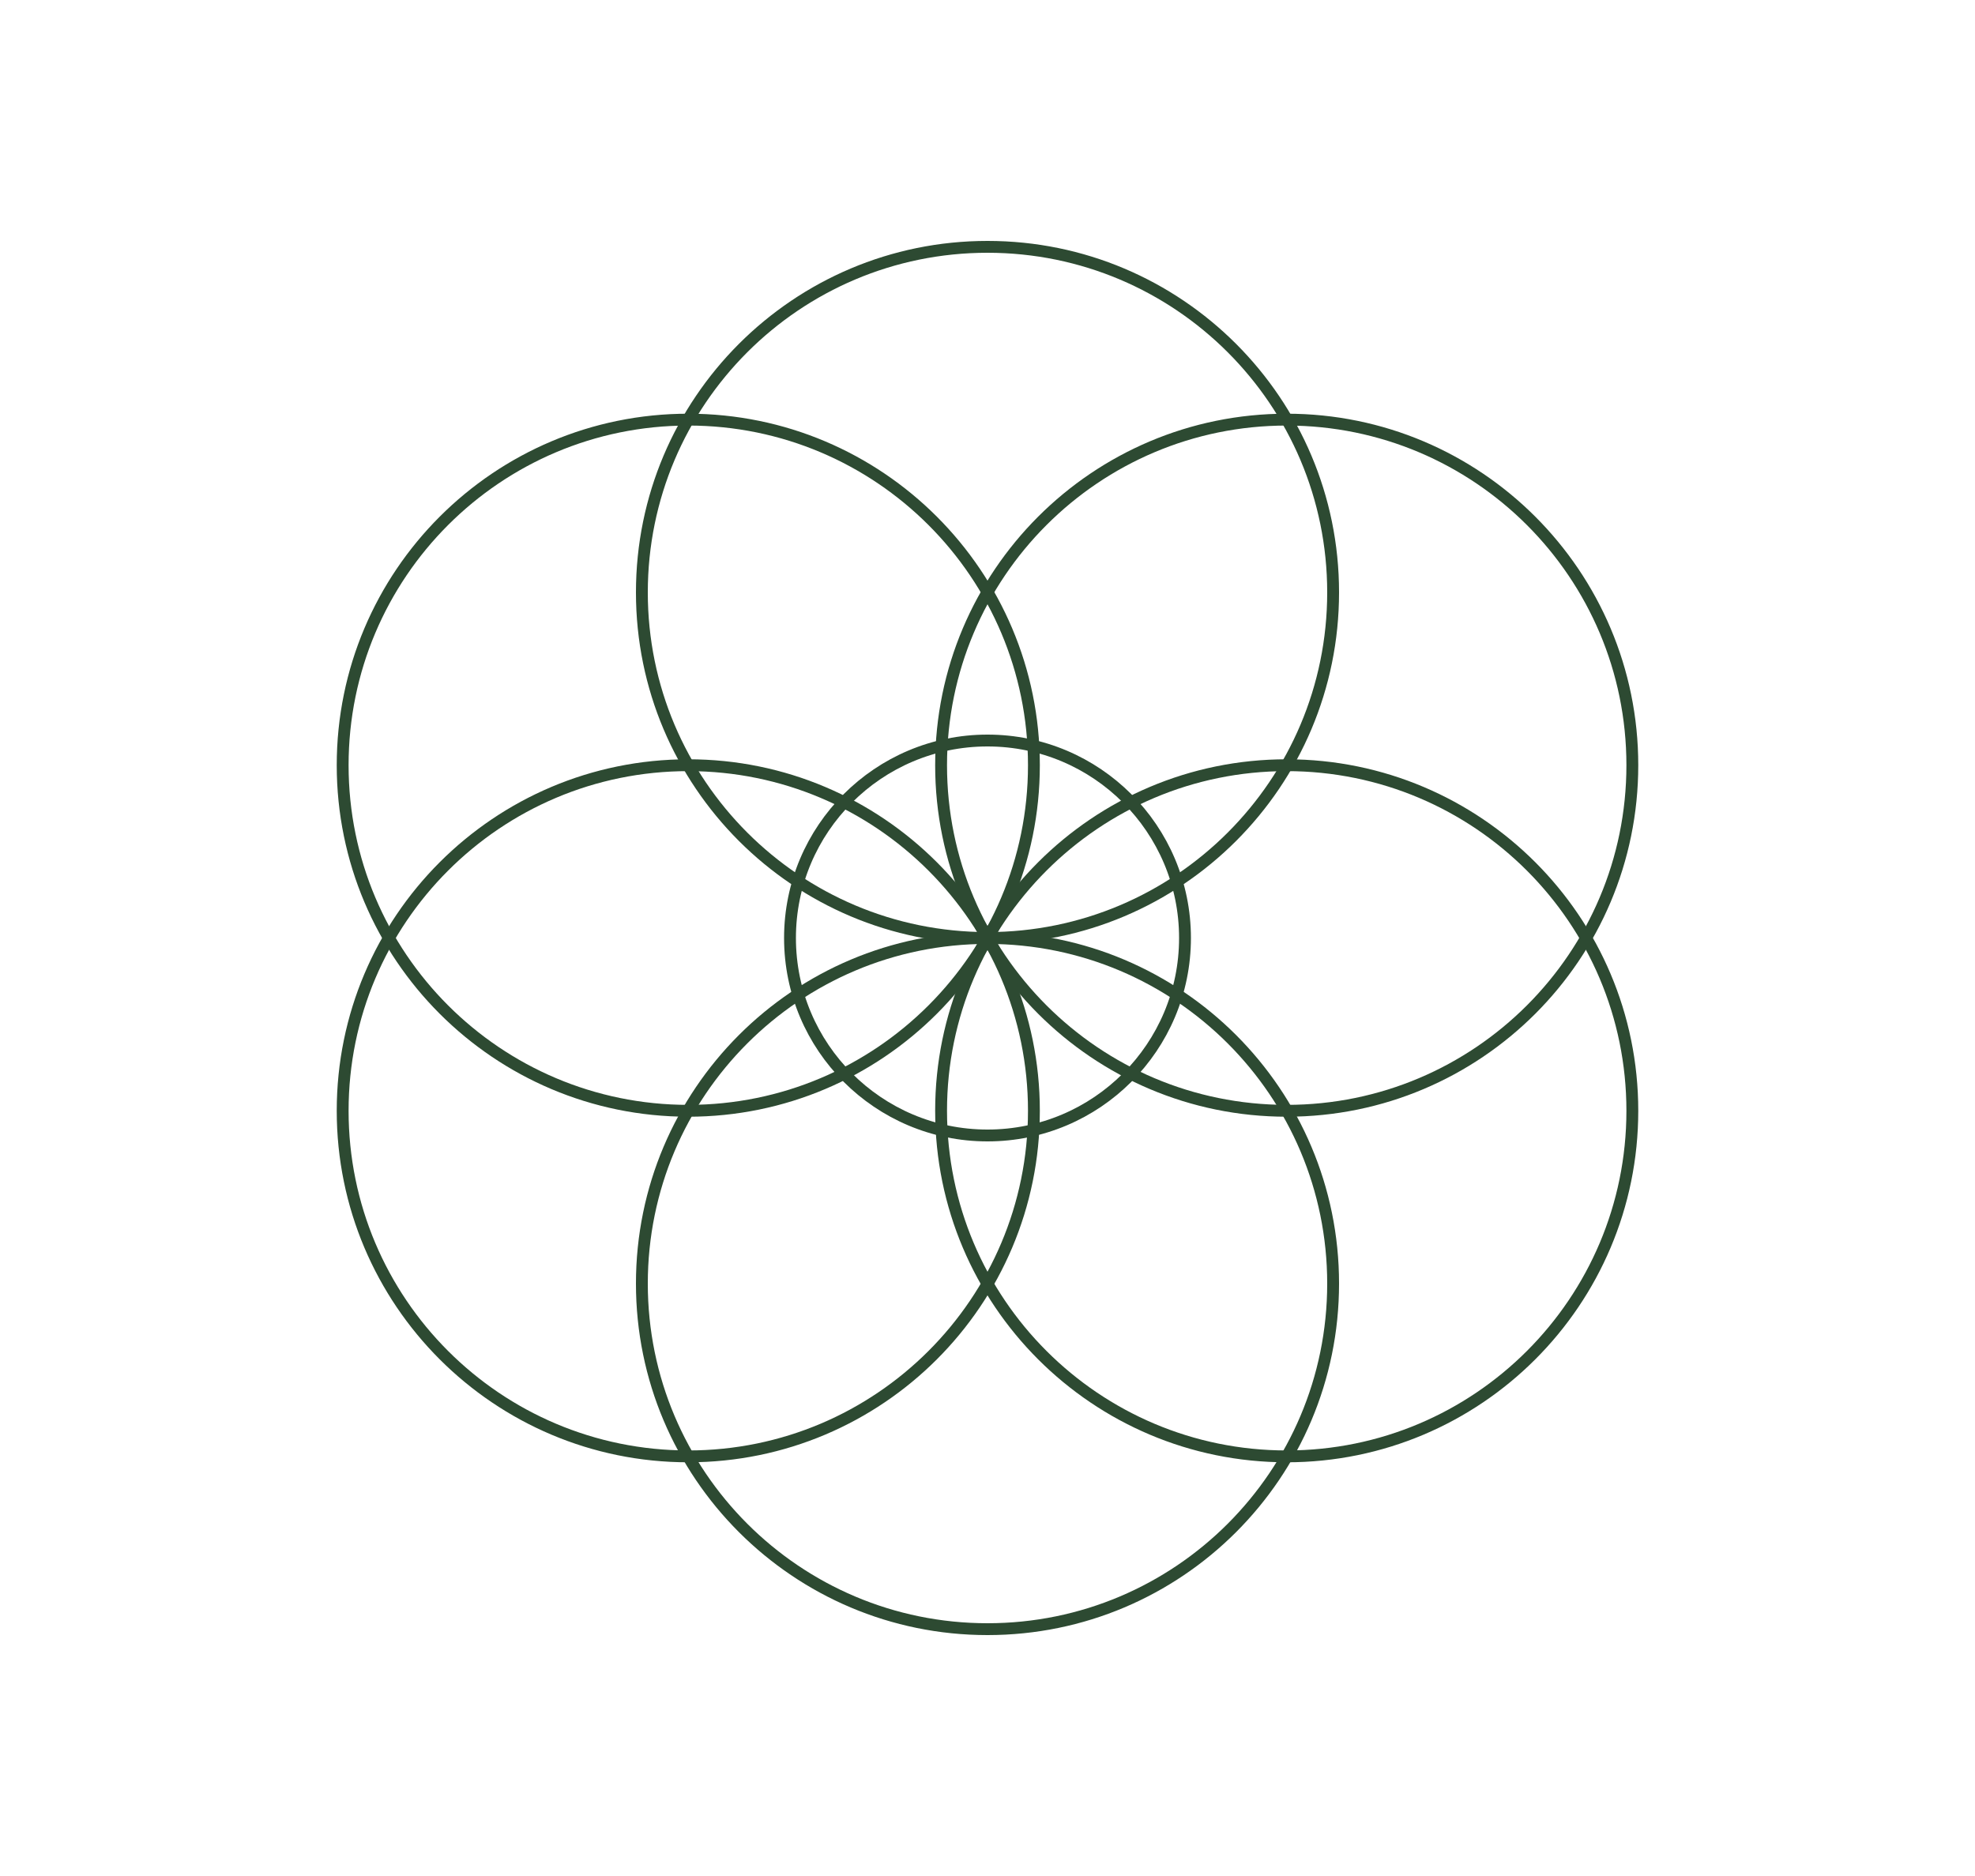
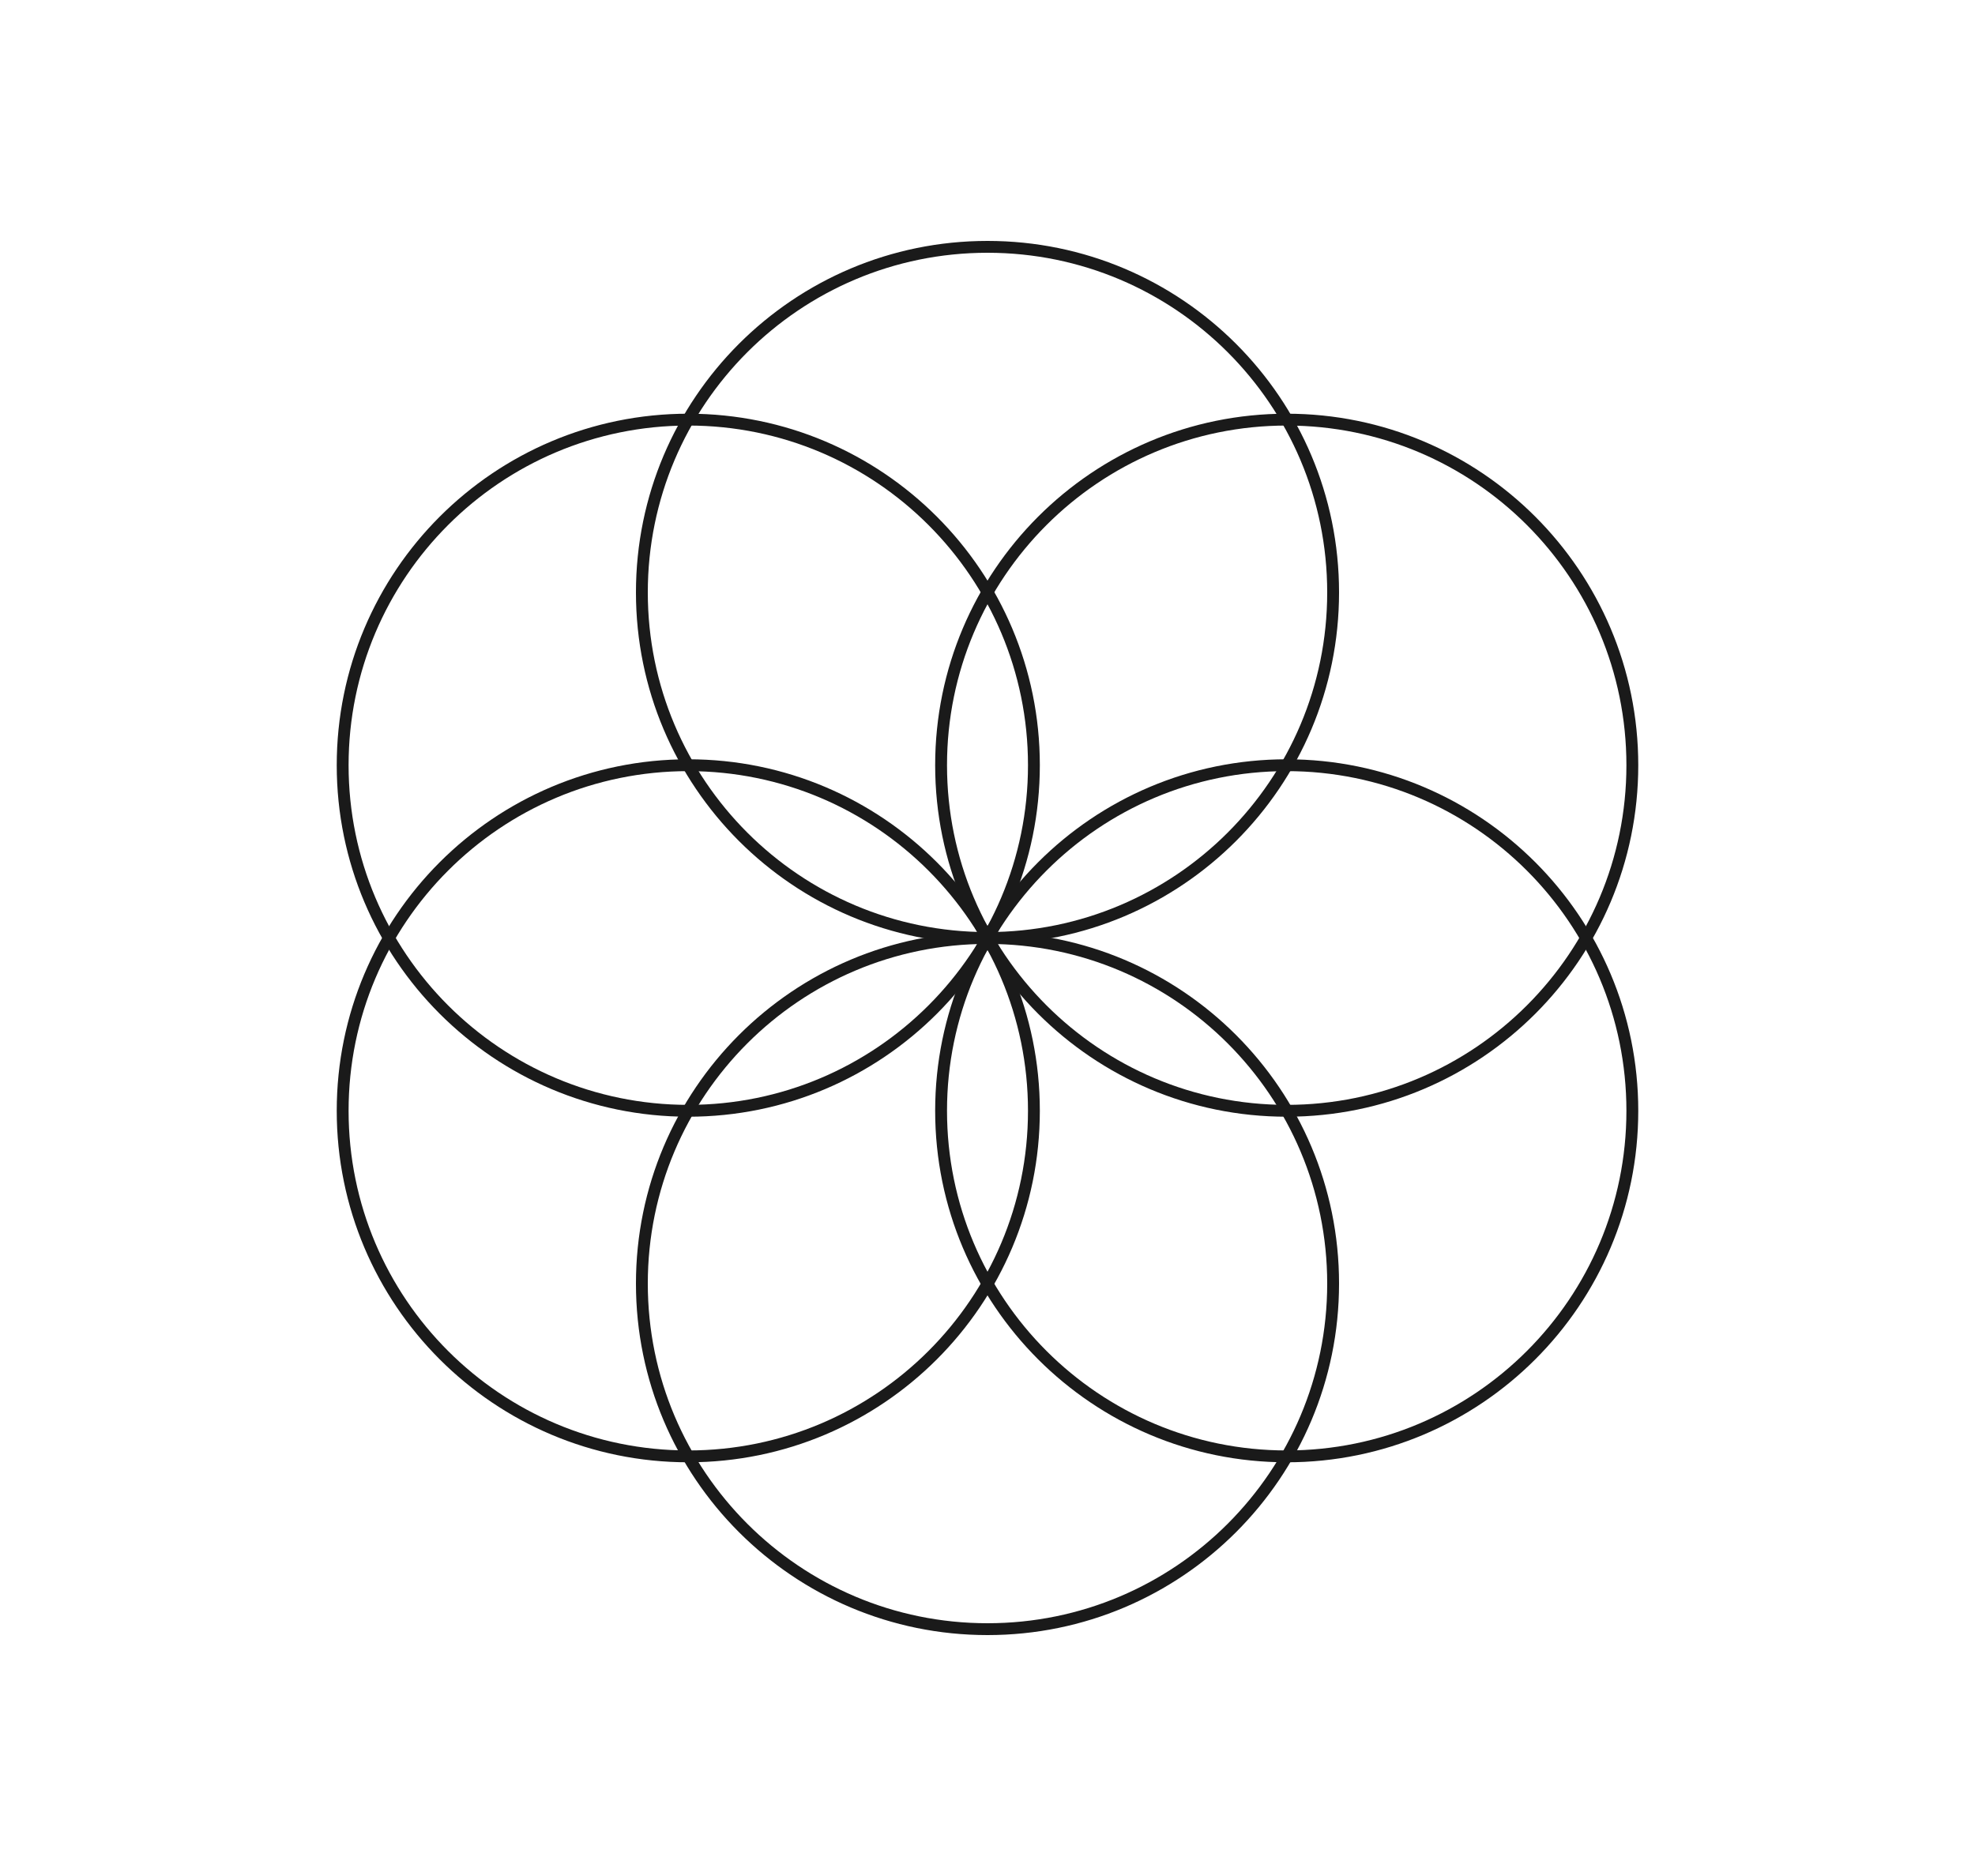
<svg xmlns="http://www.w3.org/2000/svg" viewBox="0 0 200 190" width="200" height="190">
-   <g fill="none" stroke="#2d4a32" stroke-width="1.2" transform="translate(100,95)">
+   <g fill="none" stroke="#1a1a1a" stroke-width="1.2" transform="translate(100,95)">
    <circle cx="0" cy="-35" r="35" />
    <circle cx="30.3" cy="-17.5" r="35" />
    <circle cx="30.3" cy="17.5" r="35" />
    <circle cx="0" cy="35" r="35" />
    <circle cx="-30.3" cy="17.5" r="35" />
    <circle cx="-30.3" cy="-17.5" r="35" />
-     <circle cx="0" cy="0" r="20" />
  </g>
</svg>
